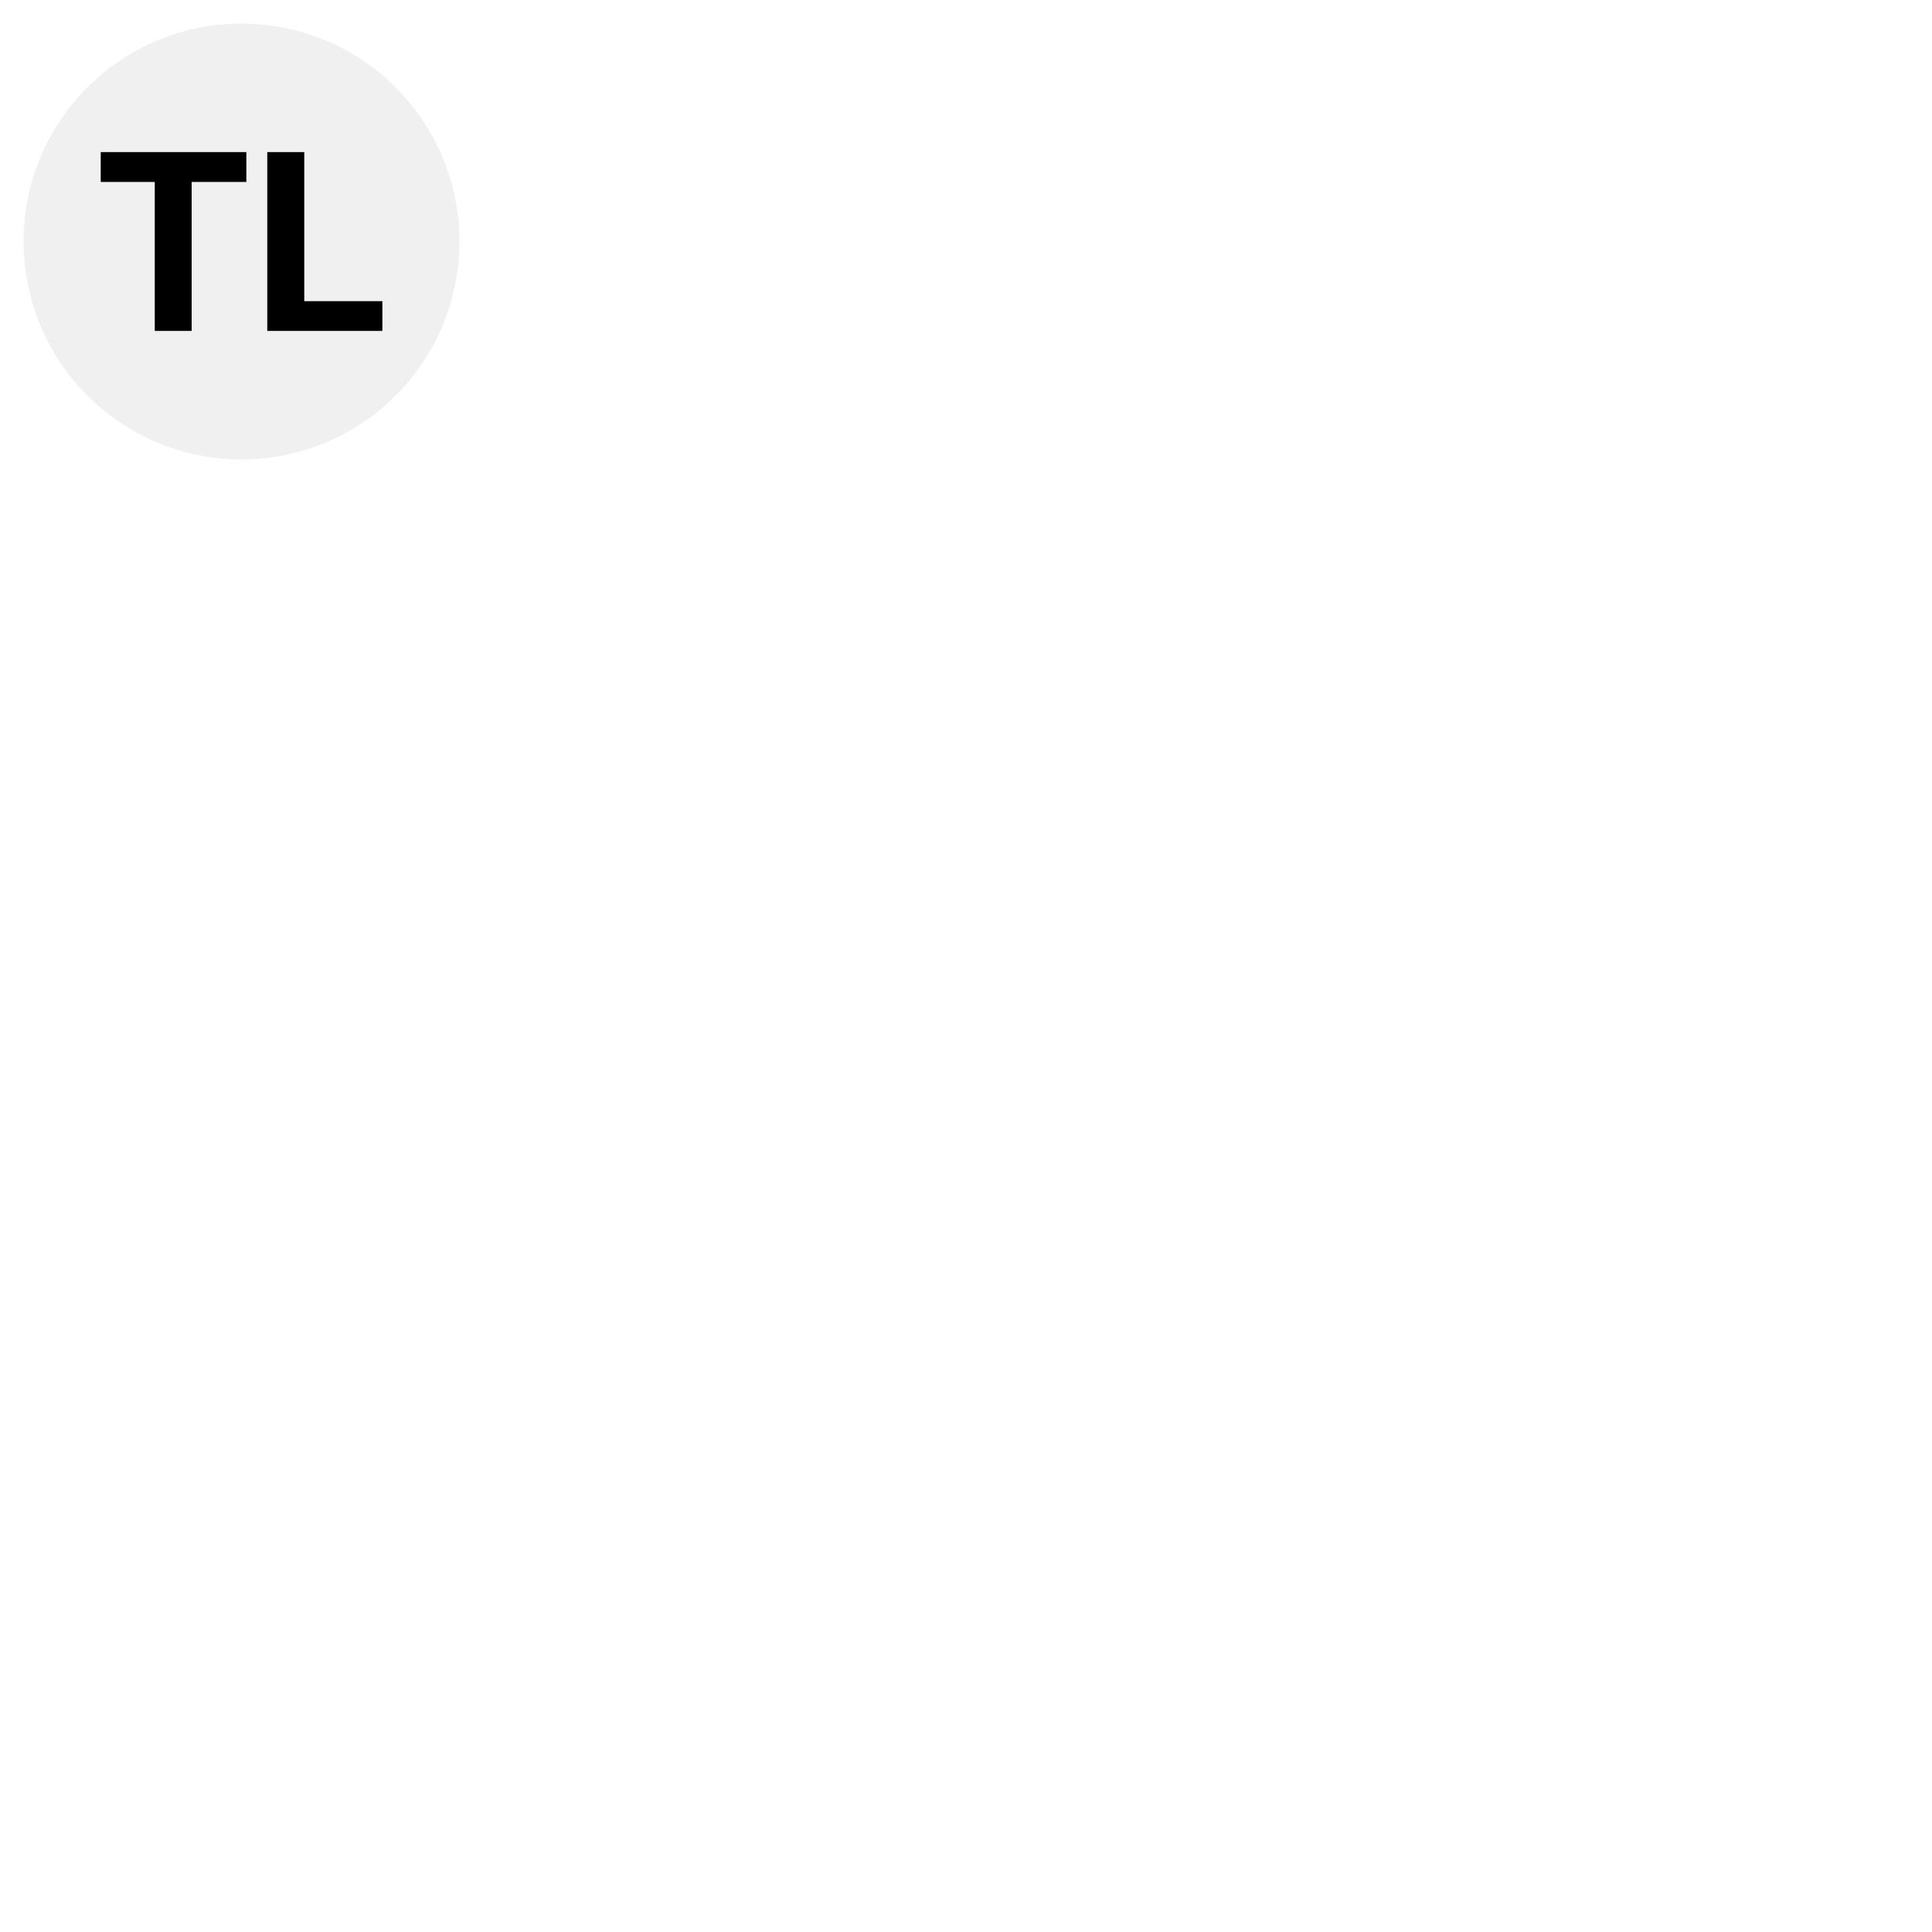
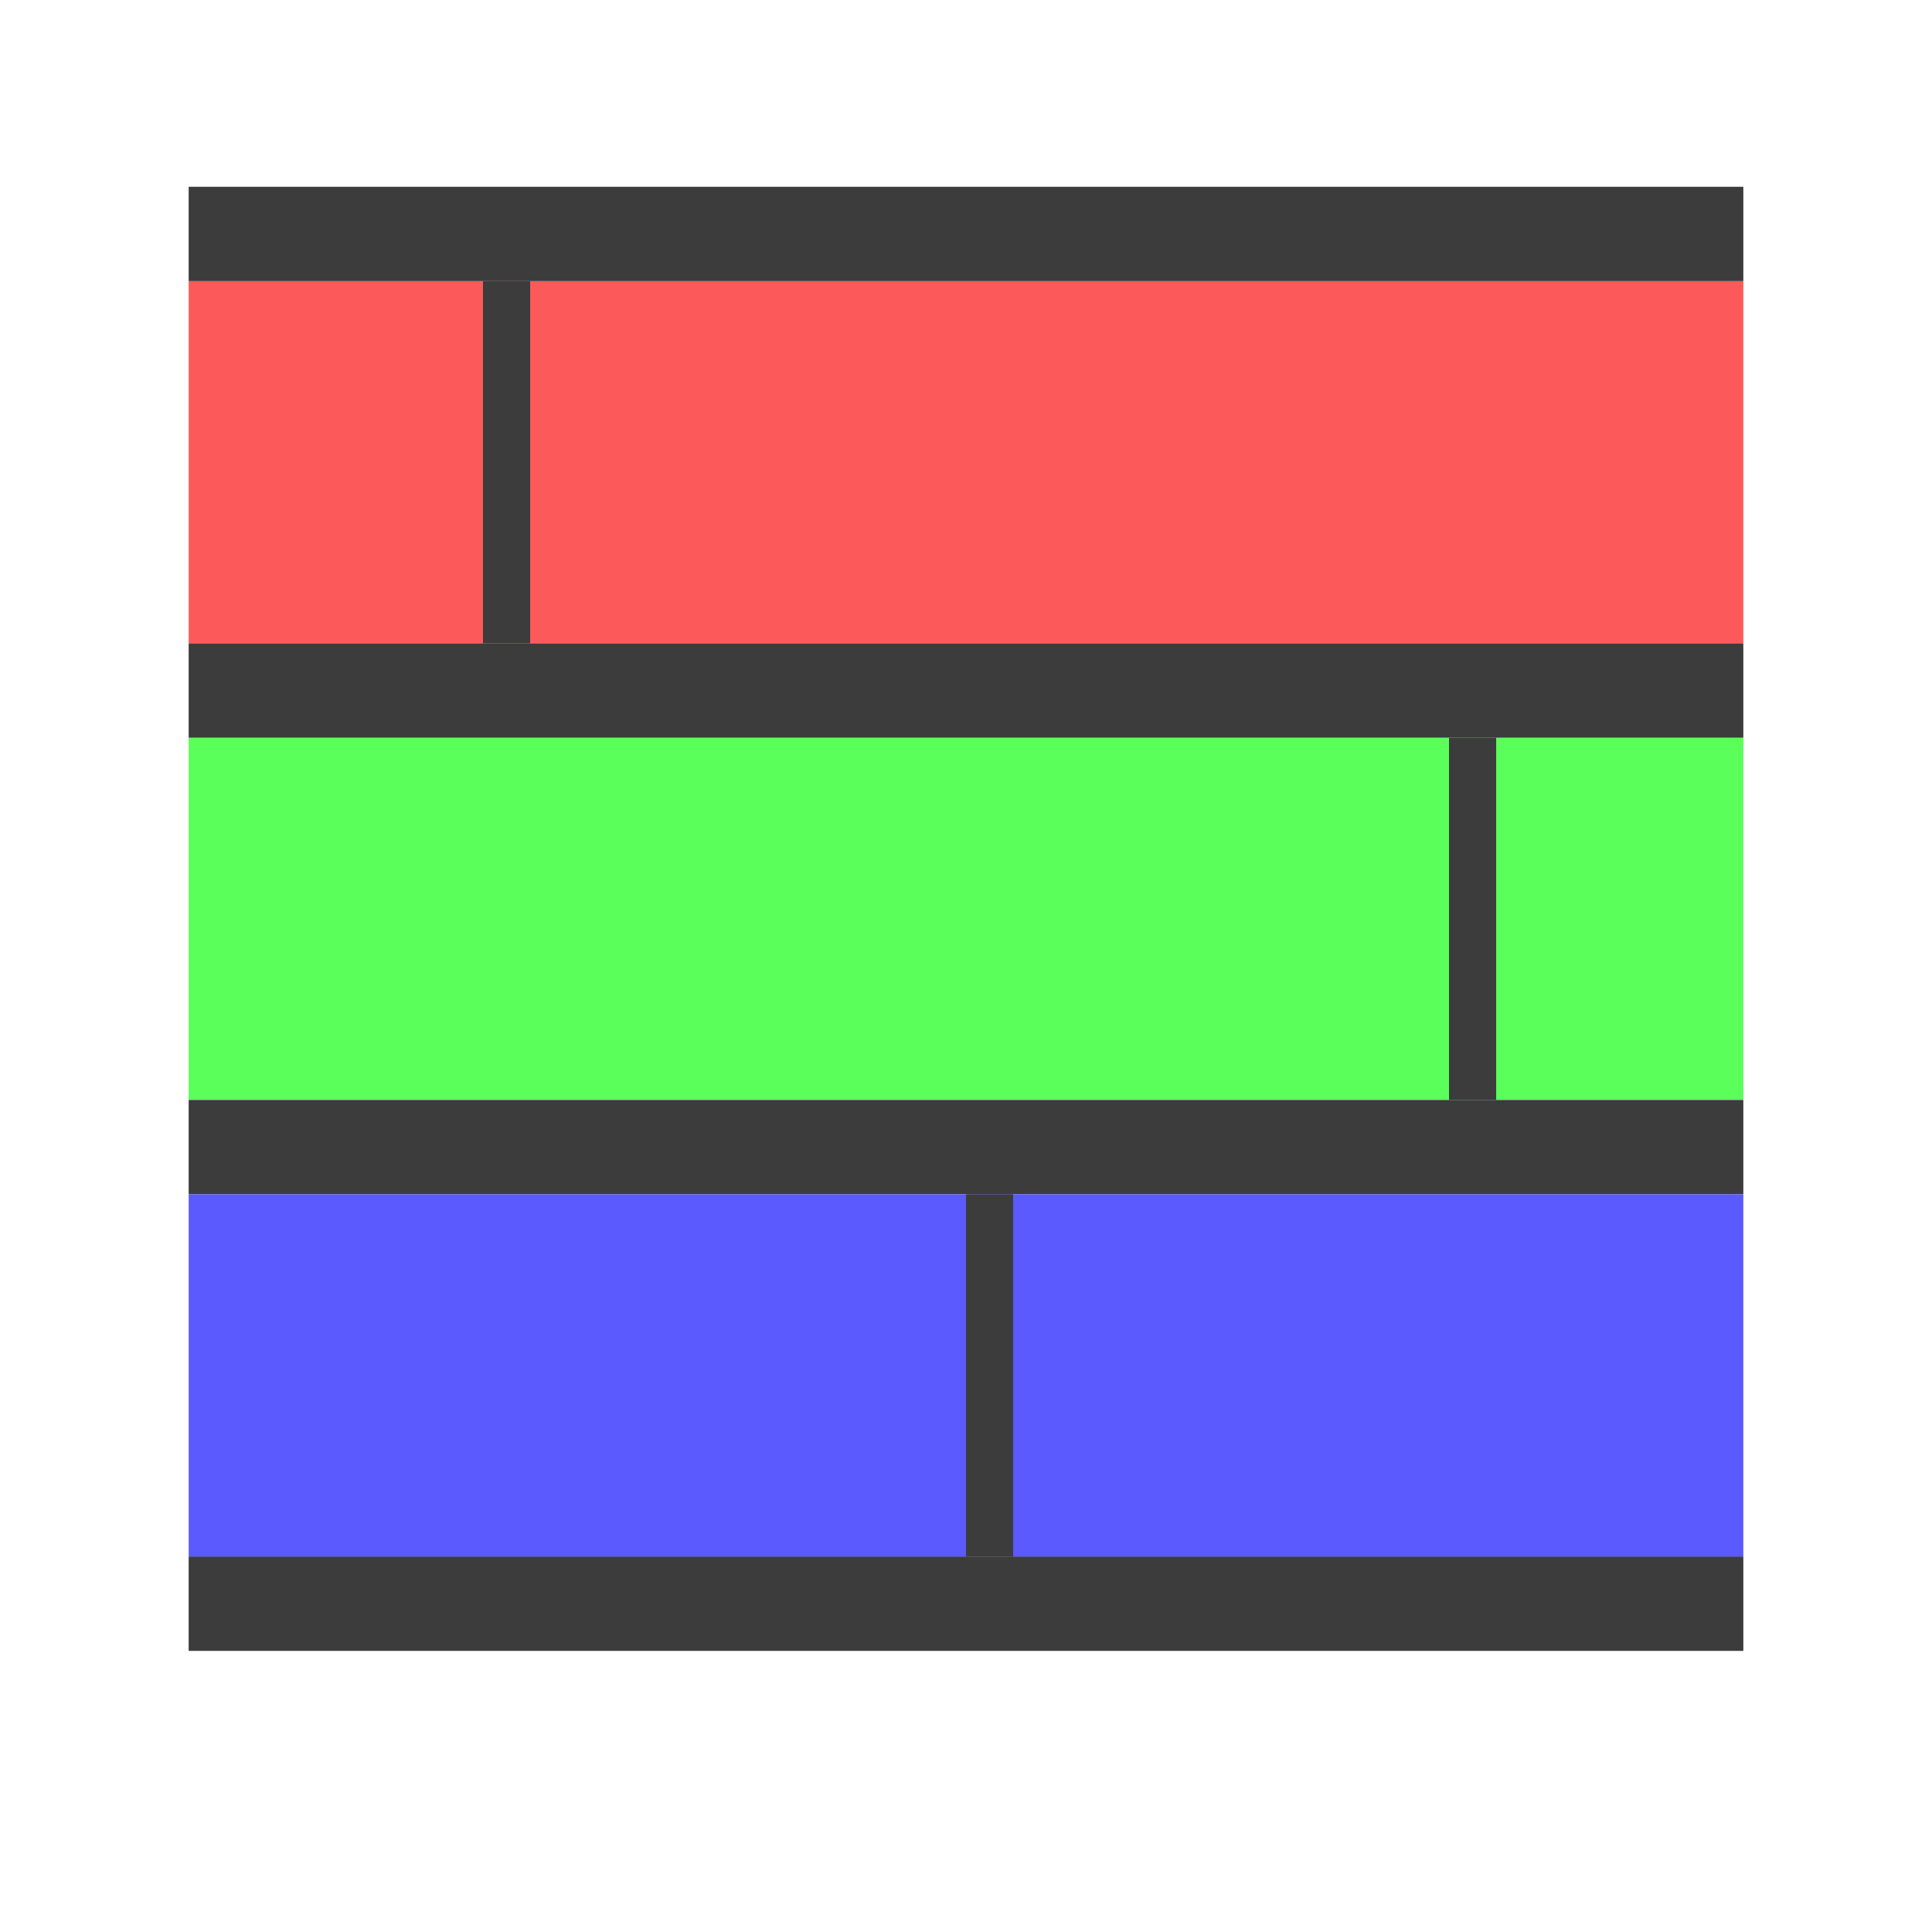
<svg xmlns="http://www.w3.org/2000/svg" width="1024" height="1024" viewBox="0 0 270.933 270.933" version="1.1" id="svg1">
  <defs id="defs1" />
  <g id="layer12" style="display:none">
    <circle style="display:inline;fill:#f0f0f0;fill-opacity:1;stroke-width:0.054" id="path1-9-9-9-3-3-4-8-5-0" cx="2.117" cy="2.117" r="1.91" />
    <text xml:space="preserve" style="font-style:normal;font-variant:normal;font-weight:bold;font-stretch:normal;font-size:2.205px;font-family:Roboto;-inkscape-font-specification:'Roboto, Bold';font-variant-ligatures:normal;font-variant-caps:normal;font-variant-numeric:normal;font-variant-east-asian:normal;display:inline;fill:#000000;fill-opacity:1;stroke-width:0.033" x="0.839" y="2.9" id="text1-2-7-9-0-9-1-9-2-8-7">
      <tspan id="tspan1-3-5-8-6-03-5-9-1-2-9" style="font-style:normal;font-variant:normal;font-weight:bold;font-stretch:normal;font-size:2.205px;font-family:Roboto;-inkscape-font-specification:'Roboto, Bold';font-variant-ligatures:normal;font-variant-caps:normal;font-variant-numeric:normal;font-variant-east-asian:normal;fill:#000000;fill-opacity:1;stroke-width:0.033" x="0.839" y="2.9">TL</tspan>
    </text>
    <rect style="display:inline;fill:#000000;fill-opacity:0;stroke-width:0.059" id="rect1-3-3-1-8-6-4-6-3-9" width="4.233" height="4.233" x="0" y="0" />
  </g>
  <g id="layer11" style="display:none">
    <circle style="display:inline;fill:#f0f0f0;fill-opacity:1;stroke-width:0.108" id="path1-9-9-9-3-3-4-8-5" cx="4.233" cy="4.233" r="3.82" />
    <text xml:space="preserve" style="font-style:normal;font-variant:normal;font-weight:bold;font-stretch:normal;font-size:4.41px;font-family:Roboto;-inkscape-font-specification:'Roboto, Bold';font-variant-ligatures:normal;font-variant-caps:normal;font-variant-numeric:normal;font-variant-east-asian:normal;display:inline;fill:#000000;fill-opacity:1;stroke-width:0.066" x="1.678" y="5.801" id="text1-2-7-9-0-9-1-9-2-8">
      <tspan id="tspan1-3-5-8-6-03-5-9-1-2" style="font-style:normal;font-variant:normal;font-weight:bold;font-stretch:normal;font-size:4.41px;font-family:Roboto;-inkscape-font-specification:'Roboto, Bold';font-variant-ligatures:normal;font-variant-caps:normal;font-variant-numeric:normal;font-variant-east-asian:normal;fill:#000000;fill-opacity:1;stroke-width:0.066" x="1.678" y="5.801">TL</tspan>
    </text>
    <rect style="display:inline;fill:#000000;fill-opacity:0;stroke-width:0.118" id="rect1-3-3-1-8-6-4-6-3" width="8.467" height="8.467" x="0" y="0" />
  </g>
  <g id="layer10" style="display:none">
    <circle style="display:inline;fill:#f0f0f0;fill-opacity:1;stroke-width:0.108" id="path1-9-9-9-3-3-4-8" cx="4.233" cy="4.233" r="3.82" />
    <text xml:space="preserve" style="font-style:normal;font-variant:normal;font-weight:bold;font-stretch:normal;font-size:4.41px;font-family:Roboto;-inkscape-font-specification:'Roboto, Bold';font-variant-ligatures:normal;font-variant-caps:normal;font-variant-numeric:normal;font-variant-east-asian:normal;display:inline;fill:#000000;fill-opacity:1;stroke-width:0.066" x="1.678" y="5.801" id="text1-2-7-9-0-9-1-9-2">
      <tspan id="tspan1-3-5-8-6-03-5-9-1" style="font-style:normal;font-variant:normal;font-weight:bold;font-stretch:normal;font-size:4.41px;font-family:Roboto;-inkscape-font-specification:'Roboto, Bold';font-variant-ligatures:normal;font-variant-caps:normal;font-variant-numeric:normal;font-variant-east-asian:normal;fill:#000000;fill-opacity:1;stroke-width:0.066" x="1.678" y="5.801">TL</tspan>
    </text>
    <rect style="display:inline;fill:#000000;fill-opacity:0;stroke-width:0.118" id="rect1-3-3-1-8-6-4-6" width="8.467" height="8.467" x="0" y="0" />
  </g>
  <g id="layer9" style="display:none">
    <circle style="display:inline;fill:#f0f0f0;fill-opacity:1;stroke-width:0.216" id="path1-9-9-9-3-3-4" cx="8.467" cy="8.467" r="7.64" />
    <text xml:space="preserve" style="font-style:normal;font-variant:normal;font-weight:bold;font-stretch:normal;font-size:8.819px;font-family:Roboto;-inkscape-font-specification:'Roboto, Bold';font-variant-ligatures:normal;font-variant-caps:normal;font-variant-numeric:normal;font-variant-east-asian:normal;display:inline;fill:#000000;fill-opacity:1;stroke-width:0.132" x="3.355" y="11.602" id="text1-2-7-9-0-9-1-9">
      <tspan id="tspan1-3-5-8-6-03-5-9" style="font-style:normal;font-variant:normal;font-weight:bold;font-stretch:normal;font-size:8.819px;font-family:Roboto;-inkscape-font-specification:'Roboto, Bold';font-variant-ligatures:normal;font-variant-caps:normal;font-variant-numeric:normal;font-variant-east-asian:normal;fill:#000000;fill-opacity:1;stroke-width:0.132" x="3.355" y="11.602">TL</tspan>
    </text>
    <rect style="display:inline;fill:#000000;fill-opacity:0;stroke-width:0.237" id="rect1-3-3-1-8-6-4" width="16.933" height="16.933" x="0" y="0" />
  </g>
  <g id="layer8" style="display:none">
    <circle style="display:inline;fill:#f0f0f0;fill-opacity:1;stroke-width:0.216" id="path1-9-9-9-3-3" cx="8.467" cy="8.467" r="7.64" />
    <text xml:space="preserve" style="font-style:normal;font-variant:normal;font-weight:bold;font-stretch:normal;font-size:8.819px;font-family:Roboto;-inkscape-font-specification:'Roboto, Bold';font-variant-ligatures:normal;font-variant-caps:normal;font-variant-numeric:normal;font-variant-east-asian:normal;display:inline;fill:#000000;fill-opacity:1;stroke-width:0.132" x="3.355" y="11.602" id="text1-2-7-9-0-9-1">
      <tspan id="tspan1-3-5-8-6-03-5" style="font-style:normal;font-variant:normal;font-weight:bold;font-stretch:normal;font-size:8.819px;font-family:Roboto;-inkscape-font-specification:'Roboto, Bold';font-variant-ligatures:normal;font-variant-caps:normal;font-variant-numeric:normal;font-variant-east-asian:normal;fill:#000000;fill-opacity:1;stroke-width:0.132" x="3.355" y="11.602">TL</tspan>
    </text>
    <rect style="display:inline;fill:#000000;fill-opacity:0;stroke-width:0.237" id="rect1-3-3-1-8-6" width="16.933" height="16.933" x="0" y="0" />
  </g>
  <g id="layer7" style="display:none">
    <circle style="display:inline;fill:#f0f0f0;fill-opacity:1;stroke-width:0.433" id="path1-9-9-9-3" cx="16.933" cy="16.933" r="15.28" />
    <text xml:space="preserve" style="font-style:normal;font-variant:normal;font-weight:bold;font-stretch:normal;font-size:17.639px;font-family:Roboto;-inkscape-font-specification:'Roboto, Bold';font-variant-ligatures:normal;font-variant-caps:normal;font-variant-numeric:normal;font-variant-east-asian:normal;display:inline;fill:#000000;fill-opacity:1;stroke-width:0.265" x="6.71" y="23.203" id="text1-2-7-9-0-9">
      <tspan id="tspan1-3-5-8-6-03" style="font-style:normal;font-variant:normal;font-weight:bold;font-stretch:normal;font-size:17.639px;font-family:Roboto;-inkscape-font-specification:'Roboto, Bold';font-variant-ligatures:normal;font-variant-caps:normal;font-variant-numeric:normal;font-variant-east-asian:normal;fill:#000000;fill-opacity:1;stroke-width:0.265" x="6.71" y="23.203">TL</tspan>
    </text>
    <rect style="display:inline;fill:#000000;fill-opacity:0;stroke-width:0.474" id="rect1-3-3-1-8" width="33.867" height="33.867" x="0" y="0" />
  </g>
  <g id="layer6" style="display:none">
    <circle style="display:inline;fill:#f0f0f0;fill-opacity:1;stroke-width:0.433" id="path1-9-9-9-8" cx="16.933" cy="16.933" r="15.28" />
    <text xml:space="preserve" style="font-style:normal;font-variant:normal;font-weight:bold;font-stretch:normal;font-size:17.639px;font-family:Roboto;-inkscape-font-specification:'Roboto, Bold';font-variant-ligatures:normal;font-variant-caps:normal;font-variant-numeric:normal;font-variant-east-asian:normal;display:inline;fill:#000000;fill-opacity:1;stroke-width:0.265" x="6.71" y="23.203" id="text1-2-7-9-0-5">
      <tspan id="tspan1-3-5-8-6-3" style="font-style:normal;font-variant:normal;font-weight:bold;font-stretch:normal;font-size:17.639px;font-family:Roboto;-inkscape-font-specification:'Roboto, Bold';font-variant-ligatures:normal;font-variant-caps:normal;font-variant-numeric:normal;font-variant-east-asian:normal;fill:#000000;fill-opacity:1;stroke-width:0.265" x="6.71" y="23.203">TL</tspan>
    </text>
    <rect style="display:inline;fill:#000000;fill-opacity:0;stroke-width:0.474" id="rect1-3-3-1-1" width="33.867" height="33.867" x="0" y="0" />
  </g>
  <g id="layer5" style="display:none">
    <circle style="display:inline;fill:#f0f0f0;fill-opacity:1;stroke-width:0.865" id="path1-9-9-9-1" cx="33.867" cy="33.867" r="30.559" />
    <text xml:space="preserve" style="font-style:normal;font-variant:normal;font-weight:bold;font-stretch:normal;font-size:35.278px;font-family:Roboto;-inkscape-font-specification:'Roboto, Bold';font-variant-ligatures:normal;font-variant-caps:normal;font-variant-numeric:normal;font-variant-east-asian:normal;display:inline;fill:#000000;fill-opacity:1;stroke-width:0.529" x="13.42" y="46.407" id="text1-2-7-9-0-6">
      <tspan id="tspan1-3-5-8-6-0" style="font-style:normal;font-variant:normal;font-weight:bold;font-stretch:normal;font-size:35.278px;font-family:Roboto;-inkscape-font-specification:'Roboto, Bold';font-variant-ligatures:normal;font-variant-caps:normal;font-variant-numeric:normal;font-variant-east-asian:normal;fill:#000000;fill-opacity:1;stroke-width:0.529" x="13.42" y="46.407">TL</tspan>
    </text>
    <rect style="display:inline;fill:#000000;fill-opacity:0;stroke-width:0.947" id="rect1-3-3-1-9" width="67.733" height="67.733" x="0" y="0" />
  </g>
  <g id="layer4" style="display:inline">
-     <circle style="display:inline;fill:#f0f0f0;fill-opacity:1;stroke-width:0.865" id="path1-9-9-9" cx="33.867" cy="33.867" r="30.559" />
-     <text xml:space="preserve" style="font-style:normal;font-variant:normal;font-weight:bold;font-stretch:normal;font-size:35.278px;font-family:Roboto;-inkscape-font-specification:'Roboto, Bold';font-variant-ligatures:normal;font-variant-caps:normal;font-variant-numeric:normal;font-variant-east-asian:normal;display:inline;fill:#000000;fill-opacity:1;stroke-width:0.529" x="13.42" y="46.407" id="text1-2-7-9-0">
-       <tspan id="tspan1-3-5-8-6" style="font-style:normal;font-variant:normal;font-weight:bold;font-stretch:normal;font-size:35.278px;font-family:Roboto;-inkscape-font-specification:'Roboto, Bold';font-variant-ligatures:normal;font-variant-caps:normal;font-variant-numeric:normal;font-variant-east-asian:normal;fill:#000000;fill-opacity:1;stroke-width:0.529" x="13.42" y="46.407">TL</tspan>
-     </text>
-     <rect style="display:inline;fill:#000000;fill-opacity:0;stroke-width:0.947" id="rect1-3-3-1" width="67.733" height="67.733" x="0" y="0" />
+     <rect style="fill:#5aff5a;fill-opacity:1;stroke-width:1.323" id="rect5" width="218.017" height="50.8" x="26.458" y="103.452" />
+     <rect style="fill:#3c3c3c;fill-opacity:1;stroke:none;stroke-width:6.615;stroke-dasharray:none;stroke-opacity:1" id="rect15" width="218.017" height="13.229" x="26.458" y="154.252" />
+     <rect style="fill:#fc5a5a;fill-opacity:1;stroke-width:1.323" id="rect2" width="218.017" height="50.8" x="26.458" y="39.423" />
+     <rect style="fill:#3c3c3c;fill-opacity:1;stroke:none;stroke-width:6.615;stroke-dasharray:none;stroke-opacity:1" id="rect13" width="218.017" height="13.229" x="26.458" y="26.194" />
+     <rect style="fill:#3c3c3c;fill-opacity:1;stroke:none;stroke-width:6.615;stroke-dasharray:none;stroke-opacity:1" id="rect16" width="218.017" height="13.229" x="26.458" y="90.223" />
+     <rect style="fill:#5a5afe;fill-opacity:1;stroke-width:1.323" id="rect6" width="218.017" height="50.8" x="26.458" y="167.481" />
+     <rect style="fill:#3c3c3c;fill-opacity:1;stroke:none;stroke-width:6.615;stroke-dasharray:none;stroke-opacity:1" id="rect18" width="218.017" height="13.229" x="26.458" y="218.281" />
+     <rect style="fill:#3c3c3c;fill-opacity:1;stroke:none;stroke-width:6.615;stroke-dasharray:none;stroke-opacity:1" id="rect21" width="50.8" height="6.615" x="39.423" y="-74.348" transform="rotate(90)" />
+     <rect style="fill:#3c3c3c;fill-opacity:1;stroke:none;stroke-width:6.615;stroke-dasharray:none;stroke-opacity:1" id="rect22" width="50.8" height="6.615" x="103.452" y="-209.815" transform="rotate(90)" />
+     <rect style="fill:#3c3c3c;fill-opacity:1;stroke:none;stroke-width:6.615;stroke-dasharray:none;stroke-opacity:1" id="rect23" width="50.8" height="6.615" x="167.481" y="-142.081" transform="rotate(90)" />
  </g>
  <g id="layer3" style="display:none">
    <circle style="display:inline;fill:#f0f0f0;fill-opacity:1;stroke-width:1.731" id="path1-9-9" cx="67.733" cy="67.733" r="61.119" />
    <text xml:space="preserve" style="font-style:normal;font-variant:normal;font-weight:bold;font-stretch:normal;font-size:70.555px;font-family:Roboto;-inkscape-font-specification:'Roboto, Bold';font-variant-ligatures:normal;font-variant-caps:normal;font-variant-numeric:normal;font-variant-east-asian:normal;display:inline;fill:#000000;fill-opacity:1;stroke-width:1.058" x="26.84" y="92.814" id="text1-2-7-9">
      <tspan id="tspan1-3-5-8" style="font-style:normal;font-variant:normal;font-weight:bold;font-stretch:normal;font-size:70.555px;font-family:Roboto;-inkscape-font-specification:'Roboto, Bold';font-variant-ligatures:normal;font-variant-caps:normal;font-variant-numeric:normal;font-variant-east-asian:normal;fill:#000000;fill-opacity:1;stroke-width:1.058" x="26.84" y="92.814">TL</tspan>
    </text>
    <rect style="display:inline;fill:#000000;fill-opacity:0;stroke-width:1.894" id="rect1-3-3" width="135.467" height="135.467" x="0" y="0" />
  </g>
  <g id="layer1" style="display:none">
    <circle style="display:inline;fill:#f0f0f0;fill-opacity:1;stroke-width:1.731" id="path1-9" cx="67.733" cy="67.733" r="61.119" />
    <text xml:space="preserve" style="font-style:normal;font-variant:normal;font-weight:bold;font-stretch:normal;font-size:70.555px;font-family:Roboto;-inkscape-font-specification:'Roboto, Bold';font-variant-ligatures:normal;font-variant-caps:normal;font-variant-numeric:normal;font-variant-east-asian:normal;display:inline;fill:#000000;fill-opacity:1;stroke-width:1.058" x="26.84" y="92.814" id="text1-2-7">
      <tspan id="tspan1-3-5" style="font-style:normal;font-variant:normal;font-weight:bold;font-stretch:normal;font-size:70.555px;font-family:Roboto;-inkscape-font-specification:'Roboto, Bold';font-variant-ligatures:normal;font-variant-caps:normal;font-variant-numeric:normal;font-variant-east-asian:normal;fill:#000000;fill-opacity:1;stroke-width:1.058" x="0" y="0">TL</tspan>
    </text>
    <rect style="display:inline;fill:#000000;fill-opacity:0;stroke-width:1.894" id="rect1-3" width="135.467" height="135.467" x="0" y="0" />
  </g>
  <g id="layer2" style="display:none">
    <circle style="fill:#f0f0f0;fill-opacity:1;stroke-width:3.461" id="path1" cx="135.467" cy="135.467" r="122.237" />
    <text xml:space="preserve" style="font-style:normal;font-variant:normal;font-weight:bold;font-stretch:normal;font-size:141.111px;font-family:Roboto;-inkscape-font-specification:'Roboto, Bold';font-variant-ligatures:normal;font-variant-caps:normal;font-variant-numeric:normal;font-variant-east-asian:normal;fill:#000000;fill-opacity:1;stroke-width:2.117" x="53.68" y="185.627" id="text1-2">
      <tspan id="tspan1-3" style="font-style:normal;font-variant:normal;font-weight:bold;font-stretch:normal;font-size:141.111px;font-family:Roboto;-inkscape-font-specification:'Roboto, Bold';font-variant-ligatures:normal;font-variant-caps:normal;font-variant-numeric:normal;font-variant-east-asian:normal;fill:#000000;fill-opacity:1;stroke-width:2.117" x="53.68" y="185.627">TL</tspan>
    </text>
    <rect style="fill:#000000;fill-opacity:0;stroke-width:3.788" id="rect1" width="270.933" height="270.933" x="0" y="0" />
  </g>
</svg>
